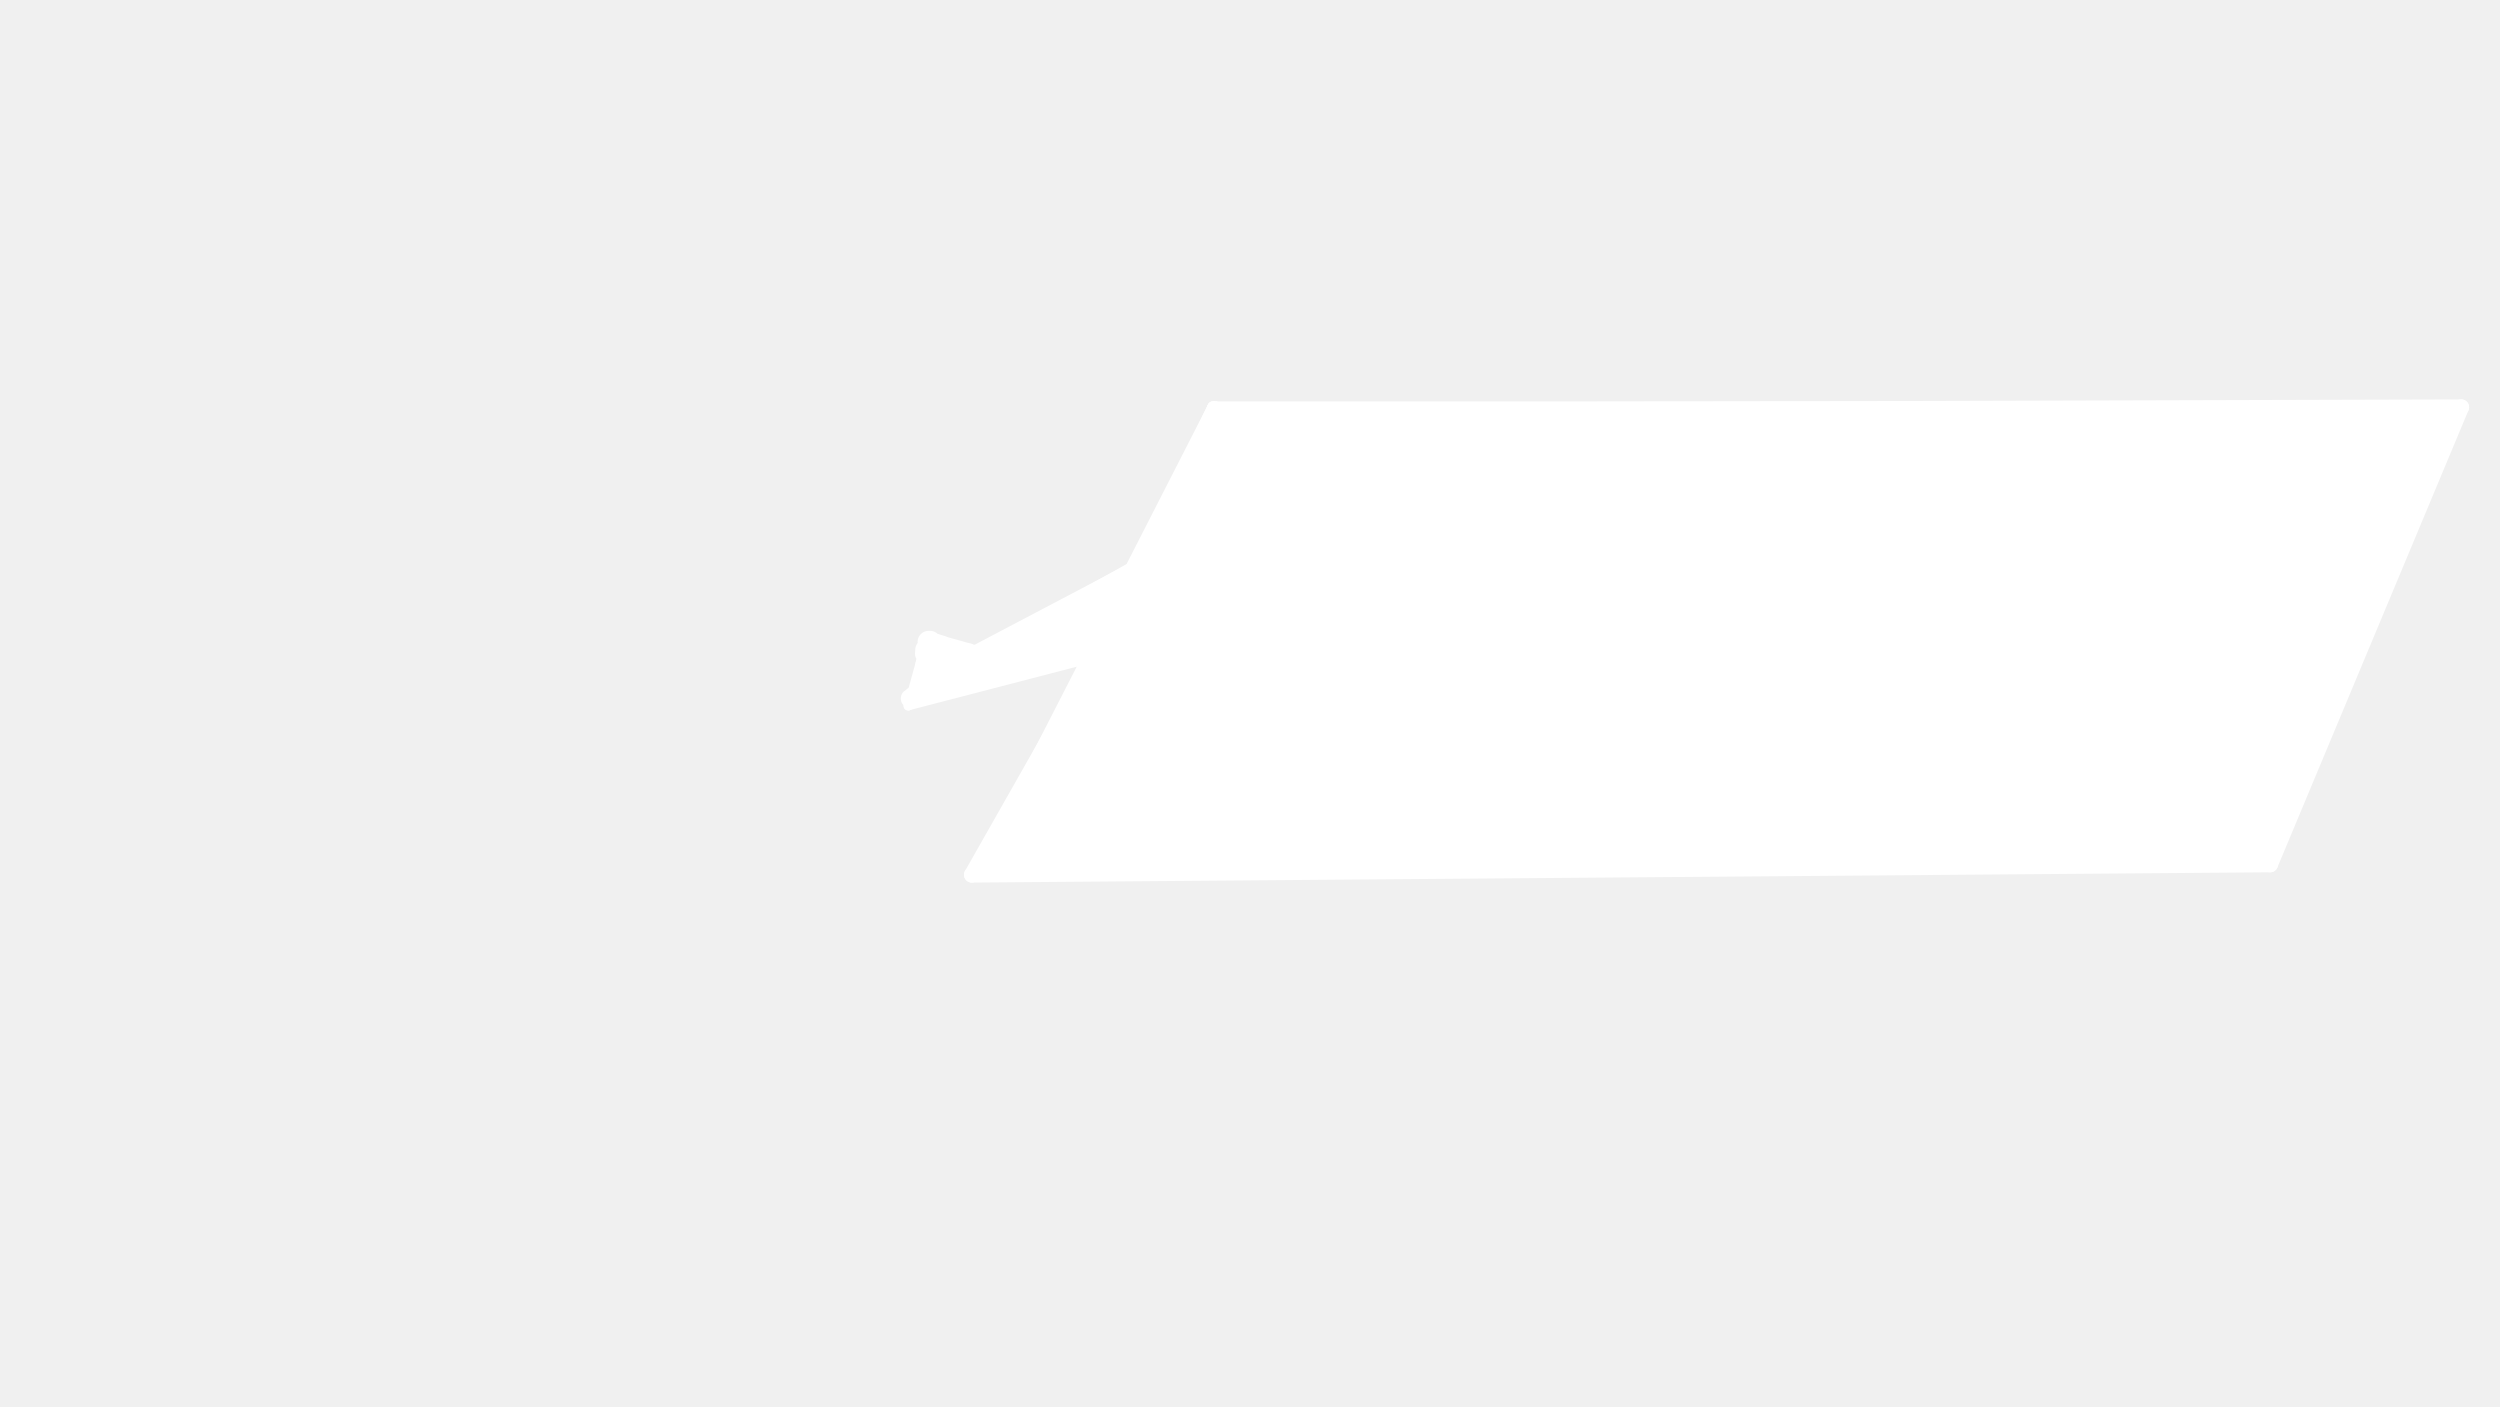
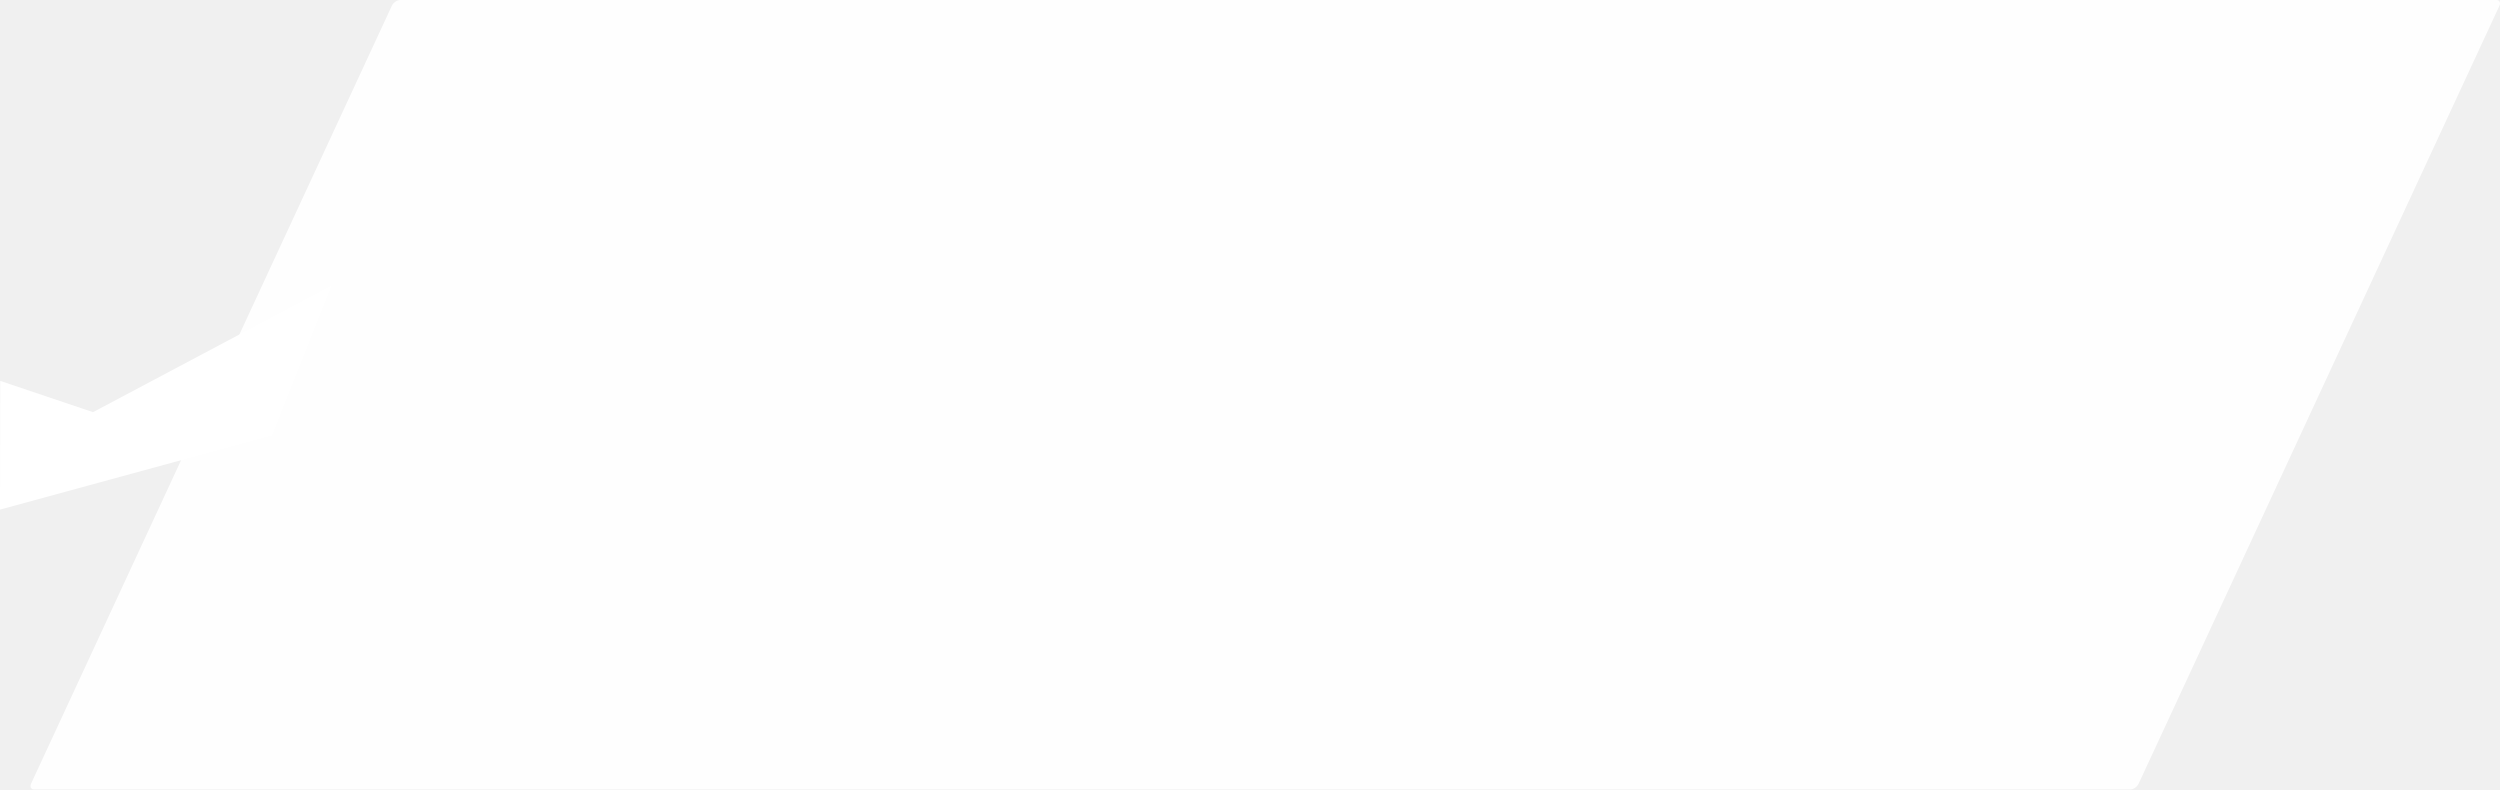
- <svg xmlns="http://www.w3.org/2000/svg" width="960.00" height="540.00" viewBox="0.00 0.00 1920.00 1080.00">
-   <g stroke-linecap="round" id="Layer_5">
-     <path d="M707.73,492.27" fill="none" stroke="rgb(255, 255, 255)" stroke-width="8.00" stroke-opacity="1.00" stroke-linejoin="round" />
-     <path d="M715.91,516.82" fill="none" stroke="rgb(255, 255, 255)" stroke-width="8.00" stroke-opacity="1.00" stroke-linejoin="round" />
-     <path d="M715.91,516.82 L874.09,433.64" fill="none" stroke="rgb(255, 255, 255)" stroke-width="8.00" stroke-opacity="1.00" stroke-linejoin="round" />
-     <path d="M874.09,433.64" fill="none" stroke="rgb(255, 255, 255)" stroke-width="8.00" stroke-opacity="1.00" stroke-linejoin="round" />
-     <path d="M874.09,433.64 L931.36,312.27" fill="none" stroke="rgb(255, 255, 255)" stroke-width="8.00" stroke-opacity="1.00" stroke-linejoin="round" />
-     <path d="M931.36,312.27" fill="none" stroke="rgb(255, 255, 255)" stroke-width="8.00" stroke-opacity="1.00" stroke-linejoin="round" />
-     <path d="M931.36,312.27 L1888.63,312.27" fill="none" stroke="rgb(255, 255, 255)" stroke-width="8.00" stroke-opacity="1.00" stroke-linejoin="round" />
-     <path d="M1888.63,312.27" fill="none" stroke="rgb(255, 255, 255)" stroke-width="8.00" stroke-opacity="1.00" stroke-linejoin="round" />
-     <path d="M1888.63,312.27 L1742.72,664.09" fill="none" stroke="rgb(255, 255, 255)" stroke-width="8.00" stroke-opacity="1.00" stroke-linejoin="round" />
-     <path d="M1742.72,664.09" fill="none" stroke="rgb(255, 255, 255)" stroke-width="8.00" stroke-opacity="1.00" stroke-linejoin="round" />
-     <path d="M1742.72,664.09 L751.36,670.91" fill="none" stroke="rgb(255, 255, 255)" stroke-width="8.00" stroke-opacity="1.00" stroke-linejoin="round" />
-     <path d="M751.36,670.91 C751.36,670.91 750.00,670.91 750.00,670.91" fill="none" stroke="rgb(255, 255, 255)" stroke-width="8.00" stroke-opacity="1.00" stroke-linejoin="round" />
-     <path d="M750.00,670.91 L834.54,505.91" fill="none" stroke="rgb(255, 255, 255)" stroke-width="8.00" stroke-opacity="1.00" stroke-linejoin="round" />
-     <path d="M834.54,505.91" fill="none" stroke="rgb(255, 255, 255)" stroke-width="8.00" stroke-opacity="1.00" stroke-linejoin="round" />
-     <path d="M834.54,505.91 L698.18,541.36" fill="none" stroke="rgb(255, 255, 255)" stroke-width="8.00" stroke-opacity="1.00" stroke-linejoin="round" />
-     <path d="M698.18,541.36" fill="none" stroke="rgb(255, 255, 255)" stroke-width="8.00" stroke-opacity="1.00" stroke-linejoin="round" />
-     <path d="M841.82,503.64" fill="none" stroke="rgb(255, 255, 255)" stroke-width="12.00" stroke-opacity="1.00" stroke-linejoin="round" />
-     <path d="M841.82,503.64 L746.36,671.82" fill="none" stroke="rgb(255, 255, 255)" stroke-width="12.00" stroke-opacity="1.00" stroke-linejoin="round" />
-     <path d="M746.36,671.82" fill="none" stroke="rgb(255, 255, 255)" stroke-width="12.00" stroke-opacity="1.00" stroke-linejoin="round" />
-     <path d="M746.36,671.82 L1743.49,663.92" fill="none" stroke="rgb(255, 255, 255)" stroke-width="12.00" stroke-opacity="1.00" stroke-linejoin="round" />
-     <path d="M1743.49,663.92" fill="none" stroke="rgb(255, 255, 255)" stroke-width="12.00" stroke-opacity="1.00" stroke-linejoin="round" />
-     <path d="M1743.49,663.92 L1890.26,312.76" fill="none" stroke="rgb(255, 255, 255)" stroke-width="12.00" stroke-opacity="1.00" stroke-linejoin="round" />
-     <path d="M1890.26,312.76" fill="none" stroke="rgb(255, 255, 255)" stroke-width="12.00" stroke-opacity="1.00" stroke-linejoin="round" />
-     <path d="M1890.26,312.76 L932.79,315.50" fill="none" stroke="rgb(255, 255, 255)" stroke-width="12.00" stroke-opacity="1.00" stroke-linejoin="round" />
-     <path d="M932.79,315.50 C932.79,315.50 932.79,314.13 932.79,314.13" fill="none" stroke="rgb(255, 255, 255)" stroke-width="12.00" stroke-opacity="1.00" stroke-linejoin="round" />
-     <path d="M932.79,314.13 L869.69,437.59" fill="none" stroke="rgb(255, 255, 255)" stroke-width="12.00" stroke-opacity="1.00" stroke-linejoin="round" />
-     <path d="M869.69,437.59" fill="none" stroke="rgb(255, 255, 255)" stroke-width="12.00" stroke-opacity="1.00" stroke-linejoin="round" />
-     <path d="M869.69,437.59 L707.82,528.12" fill="none" stroke="rgb(255, 255, 255)" stroke-width="12.00" stroke-opacity="1.00" stroke-linejoin="round" />
-     <path d="M707.82,528.12 C707.82,528.12 709.19,528.12 709.19,528.12" fill="none" stroke="rgb(255, 255, 255)" stroke-width="12.00" stroke-opacity="1.00" stroke-linejoin="round" />
-     <path d="M718.63,526.36" fill="none" stroke="rgb(255, 255, 255)" stroke-width="25.00" stroke-opacity="1.00" stroke-linejoin="round" />
-     <path d="M733.00,519.50" fill="none" stroke="rgb(255, 255, 255)" stroke-width="25.00" stroke-opacity="1.00" stroke-linejoin="round" />
-     <path d="M733.00,519.50 L870.50,484.00" fill="none" stroke="rgb(255, 255, 255)" stroke-width="25.00" stroke-opacity="1.00" stroke-linejoin="round" />
-     <path d="M870.50,484.00" fill="none" stroke="rgb(255, 255, 255)" stroke-width="25.00" stroke-opacity="1.00" stroke-linejoin="round" />
-     <path d="M870.50,484.00 L887.00,439.00" fill="none" stroke="rgb(255, 255, 255)" stroke-width="25.00" stroke-opacity="1.00" stroke-linejoin="round" />
-     <path d="M887.00,439.00 C887.00,439.00 887.50,439.00 887.50,439.00" fill="none" stroke="rgb(255, 255, 255)" stroke-width="25.00" stroke-opacity="1.00" stroke-linejoin="round" />
-     <path d="M887.50,439.00 L785.00,498.00" fill="none" stroke="rgb(255, 255, 255)" stroke-width="25.00" stroke-opacity="1.00" stroke-linejoin="round" />
-     <path d="M785.00,498.00 C785.00,498.00 784.50,498.00 784.50,498.00" fill="none" stroke="rgb(255, 255, 255)" stroke-width="25.00" stroke-opacity="1.00" stroke-linejoin="round" />
-     <path d="M784.50,498.00 L781.00,497.50" fill="none" stroke="rgb(255, 255, 255)" stroke-width="25.00" stroke-opacity="1.00" stroke-linejoin="round" />
-     <path d="M781.00,497.50" fill="none" stroke="rgb(255, 255, 255)" stroke-width="25.00" stroke-opacity="1.00" stroke-linejoin="round" />
-     <path d="M781.00,497.50 L778.00,497.50" fill="none" stroke="rgb(255, 255, 255)" stroke-width="25.00" stroke-opacity="1.00" stroke-linejoin="round" />
-     <path d="M778.00,497.50" fill="none" stroke="rgb(255, 255, 255)" stroke-width="25.00" stroke-opacity="1.00" stroke-linejoin="round" />
-     <path d="M778.00,497.50 L880.00,469.00" fill="none" stroke="rgb(255, 255, 255)" stroke-width="25.00" stroke-opacity="1.00" stroke-linejoin="round" />
-     <path d="M880.00,469.00" fill="none" stroke="rgb(255, 255, 255)" stroke-width="25.00" stroke-opacity="1.00" stroke-linejoin="round" />
-     <path d="M880.00,469.00 L936.50,327.00" fill="none" stroke="rgb(255, 255, 255)" stroke-width="25.00" stroke-opacity="1.00" stroke-linejoin="round" />
-     <path d="M936.50,327.00" fill="none" stroke="rgb(255, 255, 255)" stroke-width="25.00" stroke-opacity="1.00" stroke-linejoin="round" />
-     <path d="M936.50,327.00 L880.50,441.50" fill="none" stroke="rgb(255, 255, 255)" stroke-width="25.00" stroke-opacity="1.00" stroke-linejoin="round" />
-     <path d="M880.50,441.50 C880.50,441.50 881.00,441.50 881.00,441.50" fill="none" stroke="rgb(255, 255, 255)" stroke-width="25.00" stroke-opacity="1.00" stroke-linejoin="round" />
-     <path d="M765.29,663.64" fill="none" stroke="rgb(255, 255, 255)" stroke-width="25.00" stroke-opacity="1.00" stroke-linejoin="round" />
-     <path d="M765.29,663.64 L871.07,476.86" fill="none" stroke="rgb(255, 255, 255)" stroke-width="25.00" stroke-opacity="1.00" stroke-linejoin="round" />
-     <path d="M871.07,476.86" fill="none" stroke="rgb(255, 255, 255)" stroke-width="25.00" stroke-opacity="1.00" stroke-linejoin="round" />
-     <path d="M780.25,659.26 C780.25,659.26 781.48,658.02 781.48,658.02" fill="none" stroke="rgb(255, 255, 255)" stroke-width="25.00" stroke-opacity="1.00" stroke-linejoin="round" />
-     <path d="M781.48,658.02 L1738.27,651.85" fill="none" stroke="rgb(255, 255, 255)" stroke-width="25.00" stroke-opacity="1.00" stroke-linejoin="round" />
-     <path d="M1738.27,651.85" fill="none" stroke="rgb(255, 255, 255)" stroke-width="25.00" stroke-opacity="1.00" stroke-linejoin="round" />
-     <path d="M1738.27,651.85 L1871.60,319.75" fill="none" stroke="rgb(255, 255, 255)" stroke-width="25.00" stroke-opacity="1.00" stroke-linejoin="round" />
-     <path d="M1871.60,319.75" fill="none" stroke="rgb(255, 255, 255)" stroke-width="25.00" stroke-opacity="1.00" stroke-linejoin="round" />
-     <path d="M1871.60,319.75 L940.74,325.93" fill="none" stroke="rgb(255, 255, 255)" stroke-width="25.00" stroke-opacity="1.00" stroke-linejoin="round" />
-     <path d="M940.74,325.93" fill="none" stroke="rgb(255, 255, 255)" stroke-width="25.00" stroke-opacity="1.00" stroke-linejoin="round" />
-     <path d="M956.79,367.90" fill="none" stroke="rgb(255, 255, 255)" stroke-width="80.00" stroke-opacity="1.00" stroke-linejoin="round" />
-     <path d="M956.79,367.90 L1832.10,361.73" fill="none" stroke="rgb(255, 255, 255)" stroke-width="80.00" stroke-opacity="1.00" stroke-linejoin="round" />
-     <path d="M1832.10,361.73" fill="none" stroke="rgb(255, 255, 255)" stroke-width="80.00" stroke-opacity="1.00" stroke-linejoin="round" />
-     <path d="M1832.10,361.73 L1706.17,614.81" fill="none" stroke="rgb(255, 255, 255)" stroke-width="80.00" stroke-opacity="1.00" stroke-linejoin="round" />
-     <path d="M1706.17,614.81" fill="none" stroke="rgb(255, 255, 255)" stroke-width="80.00" stroke-opacity="1.00" stroke-linejoin="round" />
-     <path d="M1706.17,614.81 L817.28,629.63" fill="none" stroke="rgb(255, 255, 255)" stroke-width="80.00" stroke-opacity="1.00" stroke-linejoin="round" />
-     <path d="M817.28,629.63" fill="none" stroke="rgb(255, 255, 255)" stroke-width="80.00" stroke-opacity="1.00" stroke-linejoin="round" />
-     <path d="M817.28,629.63 L976.54,422.22" fill="none" stroke="rgb(255, 255, 255)" stroke-width="80.00" stroke-opacity="1.00" stroke-linejoin="round" />
-     <path d="M976.54,422.22 C976.54,422.22 976.54,420.99 976.54,420.99" fill="none" stroke="rgb(255, 255, 255)" stroke-width="80.00" stroke-opacity="1.00" stroke-linejoin="round" />
-     <path d="M976.54,420.99 L955.56,392.59" fill="none" stroke="rgb(255, 255, 255)" stroke-width="80.00" stroke-opacity="1.00" stroke-linejoin="round" />
-     <path d="M955.56,392.59" fill="none" stroke="rgb(255, 255, 255)" stroke-width="80.00" stroke-opacity="1.00" stroke-linejoin="round" />
-     <path d="M955.56,392.59 L918.52,439.51" fill="none" stroke="rgb(255, 255, 255)" stroke-width="80.00" stroke-opacity="1.00" stroke-linejoin="round" />
-     <path d="M918.52,439.51 C918.52,439.51 920.99,439.51 920.99,439.51" fill="none" stroke="rgb(255, 255, 255)" stroke-width="80.00" stroke-opacity="1.00" stroke-linejoin="round" />
-     <path d="M920.99,439.51 L964.20,350.62" fill="none" stroke="rgb(255, 255, 255)" stroke-width="80.00" stroke-opacity="1.00" stroke-linejoin="round" />
-     <path d="M964.20,350.62" fill="none" stroke="rgb(255, 255, 255)" stroke-width="80.00" stroke-opacity="1.00" stroke-linejoin="round" />
-     <path d="M964.20,350.62 L1065.43,424.69" fill="none" stroke="rgb(255, 255, 255)" stroke-width="80.00" stroke-opacity="1.00" stroke-linejoin="round" />
-     <path d="M1065.43,424.69" fill="none" stroke="rgb(255, 255, 255)" stroke-width="80.00" stroke-opacity="1.00" stroke-linejoin="round" />
-     <path d="M1065.43,424.69 L1596.30,382.72" fill="none" stroke="rgb(255, 255, 255)" stroke-width="80.00" stroke-opacity="1.00" stroke-linejoin="round" />
-     <path d="M1596.30,382.72 C1596.30,382.72 1595.06,382.72 1595.06,382.72" fill="none" stroke="rgb(255, 255, 255)" stroke-width="80.00" stroke-opacity="1.00" stroke-linejoin="round" />
-     <path d="M1595.06,382.72 L1138.27,372.84" fill="none" stroke="rgb(255, 255, 255)" stroke-width="80.00" stroke-opacity="1.00" stroke-linejoin="round" />
-     <path d="M1138.27,372.84 C1138.27,372.84 1133.33,374.07 1133.33,374.07" fill="none" stroke="rgb(255, 255, 255)" stroke-width="80.00" stroke-opacity="1.00" stroke-linejoin="round" />
-     <path d="M1133.33,374.07 L1024.69,416.05" fill="none" stroke="rgb(255, 255, 255)" stroke-width="80.00" stroke-opacity="1.00" stroke-linejoin="round" />
-     <path d="M1024.69,416.05 C1024.69,416.05 1023.46,419.75 1023.46,419.75" fill="none" stroke="rgb(255, 255, 255)" stroke-width="80.00" stroke-opacity="1.00" stroke-linejoin="round" />
-     <path d="M1023.46,419.75 L927.16,576.54" fill="none" stroke="rgb(255, 255, 255)" stroke-width="80.00" stroke-opacity="1.00" stroke-linejoin="round" />
-     <path d="M927.16,576.54" fill="none" stroke="rgb(255, 255, 255)" stroke-width="80.00" stroke-opacity="1.00" stroke-linejoin="round" />
-     <path d="M927.16,576.54 L1692.59,537.04" fill="none" stroke="rgb(255, 255, 255)" stroke-width="80.00" stroke-opacity="1.00" stroke-linejoin="round" />
-     <path d="M1692.59,537.04 C1692.59,537.04 1693.83,535.80 1693.83,535.80" fill="none" stroke="rgb(255, 255, 255)" stroke-width="80.00" stroke-opacity="1.00" stroke-linejoin="round" />
-     <path d="M1693.83,535.80 L1745.68,395.06" fill="none" stroke="rgb(255, 255, 255)" stroke-width="80.00" stroke-opacity="1.00" stroke-linejoin="round" />
-     <path d="M1745.68,395.06" fill="none" stroke="rgb(255, 255, 255)" stroke-width="80.00" stroke-opacity="1.00" stroke-linejoin="round" />
-     <path d="M1745.68,395.06 L1134.57,446.91" fill="none" stroke="rgb(255, 255, 255)" stroke-width="80.00" stroke-opacity="1.00" stroke-linejoin="round" />
-     <path d="M1134.57,446.91" fill="none" stroke="rgb(255, 255, 255)" stroke-width="80.00" stroke-opacity="1.00" stroke-linejoin="round" />
-     <path d="M1134.57,446.91 L1009.88,475.31" fill="none" stroke="rgb(255, 255, 255)" stroke-width="80.00" stroke-opacity="1.00" stroke-linejoin="round" />
-     <path d="M1010.49,474.07" fill="none" stroke="rgb(255, 255, 255)" stroke-width="80.00" stroke-opacity="1.00" stroke-linejoin="round" />
-     <path d="M1012.35,474.07 L1011.11,527.16" fill="none" stroke="rgb(255, 255, 255)" stroke-width="80.00" stroke-opacity="1.00" stroke-linejoin="round" />
-     <path d="M1011.11,527.16 C1011.11,527.16 1012.35,525.93 1012.35,525.93" fill="none" stroke="rgb(255, 255, 255)" stroke-width="80.00" stroke-opacity="1.00" stroke-linejoin="round" />
-     <path d="M1012.35,525.93 L1233.33,498.77" fill="none" stroke="rgb(255, 255, 255)" stroke-width="80.00" stroke-opacity="1.00" stroke-linejoin="round" />
-     <path d="M1233.33,498.77 C1233.33,498.77 1233.33,497.53 1233.33,497.53" fill="none" stroke="rgb(255, 255, 255)" stroke-width="80.00" stroke-opacity="1.00" stroke-linejoin="round" />
-     <path d="M1233.33,497.53 L1490.12,471.60" fill="none" stroke="rgb(255, 255, 255)" stroke-width="80.00" stroke-opacity="1.00" stroke-linejoin="round" />
-     <path d="M1490.74,470.37" fill="none" stroke="rgb(255, 255, 255)" stroke-width="80.00" stroke-opacity="1.00" stroke-linejoin="round" />
-     <path d="M1492.59,470.37 L1685.19,488.89" fill="none" stroke="rgb(255, 255, 255)" stroke-width="80.00" stroke-opacity="1.00" stroke-linejoin="round" />
-     <path d="M1685.19,488.89" fill="none" stroke="rgb(255, 255, 255)" stroke-width="80.00" stroke-opacity="1.00" stroke-linejoin="round" />
-     <path d="M1685.19,488.89 L1643.21,538.27" fill="none" stroke="rgb(255, 255, 255)" stroke-width="80.00" stroke-opacity="1.00" stroke-linejoin="round" />
-     <path d="M1643.21,538.27 C1643.21,538.27 1644.44,538.27 1644.44,538.27" fill="none" stroke="rgb(255, 255, 255)" stroke-width="80.00" stroke-opacity="1.00" stroke-linejoin="round" />
-     <path d="M1644.44,538.27 L1603.70,577.78" fill="none" stroke="rgb(255, 255, 255)" stroke-width="80.00" stroke-opacity="1.00" stroke-linejoin="round" />
-     <path d="M1603.70,577.78 C1603.70,577.78 1604.94,580.25 1604.94,580.25" fill="none" stroke="rgb(255, 255, 255)" stroke-width="80.00" stroke-opacity="1.00" stroke-linejoin="round" />
-     <path d="M1604.94,580.25 L1144.44,527.16" fill="none" stroke="rgb(255, 255, 255)" stroke-width="80.00" stroke-opacity="1.00" stroke-linejoin="round" />
-     <path d="M1146.30,527.16" fill="none" stroke="rgb(255, 255, 255)" stroke-width="80.00" stroke-opacity="1.00" stroke-linejoin="round" />
-     <path d="M1145.68,527.16 L1013.58,514.81" fill="none" stroke="rgb(255, 255, 255)" stroke-width="80.00" stroke-opacity="1.00" stroke-linejoin="round" />
-     <path d="M1013.58,514.81 C1016.79,514.80 1024.82,514.91 1025.31,514.81 C1026.83,514.52 1029.98,513.17 1031.63,512.22 C1033.18,511.34 1037.18,511.06 1041.98,509.88" fill="none" stroke="rgb(255, 255, 255)" stroke-width="80.00" stroke-opacity="1.00" stroke-linejoin="round" />
-     <path d="M1041.98,509.88 L1769.14,376.54" fill="none" stroke="rgb(255, 255, 255)" stroke-width="80.00" stroke-opacity="1.00" stroke-linejoin="round" />
-     <path d="M1769.14,376.54" fill="none" stroke="rgb(255, 255, 255)" stroke-width="80.00" stroke-opacity="1.00" stroke-linejoin="round" />
-     <path d="M1769.14,376.54 L1677.78,480.25" fill="none" stroke="rgb(255, 255, 255)" stroke-width="80.00" stroke-opacity="1.00" stroke-linejoin="round" />
-     <path d="M1677.78,480.25 C1677.78,480.25 1683.95,472.84 1683.95,472.84" fill="none" stroke="rgb(255, 255, 255)" stroke-width="80.00" stroke-opacity="1.00" stroke-linejoin="round" />
-     <path d="M1636.00,438.00 C1636.61,438.29 1638.15,436.40 1639.00,436.00 C1639.67,436.00 1640.33,436.00 1641.00,436.00 C1641.85,435.59 1642.22,434.53 1643.00,434.00 C1643.75,433.51 1648.56,434.27 1649.00,434.00 C1649.80,433.50 1650.15,432.41 1651.00,432.00 C1651.67,432.00 1652.33,432.00 1653.00,432.00 C1653.84,431.58 1654.18,430.46 1655.00,430.00 C1655.36,429.80 1656.02,429.80 1657.00,430.00 C1625.01,430.00 1569.07,429.99 1545.11,429.97 C1541.11,429.99 1539.33,430.08 1537.50,429.00 C1535.41,427.79 1532.21,427.78 1527.00,428.00 C1521.00,428.22 1515.33,428.21 1512.71,427.00 C1512.11,426.72 1510.63,425.89 1509.00,426.00 C1506.17,426.22 1500.10,426.21 1497.48,425.00 C1494.87,423.79 1489.72,423.78 1486.00,424.00 C1483.56,424.13 1482.00,423.31 1481.49,422.98 C1479.51,421.76 1471.03,422.00 1471.00,422.00 C1468.28,421.81 1462.69,419.82 1460.93,419.90 C1459.55,419.96 1457.40,420.12 1457.00,420.00 C1456.43,419.83 1454.41,418.35 1453.00,418.00 C1451.73,417.69 1445.03,418.03 1442.60,418.20 C1441.60,418.24 1437.21,415.74 1434.64,415.89 C1433.18,416.00 1430.10,416.20 1429.00,416.00 C1427.38,415.71 1423.88,414.16 1423.00,414.00 C1422.34,413.88 1421.65,414.16 1421.00,414.00 C1420.43,413.87 1418.40,412.36 1417.00,412.00 C1415.77,411.69 1408.47,412.01 1406.48,412.20 C1405.39,412.31 1403.78,410.53 1403.00,410.00 C1402.52,409.68 1395.47,410.32 1395.00,410.00 C1394.23,409.46 1393.79,408.51 1393.00,408.00 C1392.46,407.65 1390.00,407.90 1389.00,408.00 C1387.52,408.16 1386.01,407.31 1385.48,407.00 C1383.42,405.79 1378.14,405.79 1375.00,406.00 C1371.89,406.20 1369.89,406.24 1369.00,406.00 C1368.30,405.81 1365.49,404.15 1365.00,404.00 C1363.60,403.56 1359.46,404.27 1359.00,404.00 C1358.19,403.52 1357.78,402.53 1357.00,402.00 C1357.00,402.00 1345.69,402.27 1345.00,402.00 C1344.45,401.78 1342.35,400.31 1341.00,400.00 C1339.66,399.70 1322.38,400.05 1321.00,400.00 C1324.11,399.95 1328.27,400.26 1329.00,400.00 C1329.07,399.98 1332.13,398.20 1333.00,398.00 C1334.31,397.71 1424.97,397.96 1455.00,398.00 C1459.00,398.00 1464.00,398.00 1465.00,398.00 C1433.48,398.01 1391.38,398.00 1388.55,397.93 C1384.49,397.80 1381.22,397.83 1379.24,399.00 C1377.14,400.22 1372.87,400.19 1368.00,400.00" fill="none" stroke="rgb(255, 255, 255)" stroke-width="80.00" stroke-opacity="1.00" stroke-linejoin="round" />
-     <path d="M711.57,510.33 C711.57,510.33 715.50,511.16 715.50,511.16 C715.50,511.16 720.45,513.22 720.45,513.22 C720.45,513.22 721.69,514.05 721.69,514.05 C721.69,514.05 729.55,516.53 729.55,516.53 C729.55,516.53 736.57,516.94 736.57,516.94 C736.57,516.94 740.91,517.36 740.91,517.36" fill="none" stroke="rgb(255, 255, 255)" stroke-width="17.00" stroke-opacity="1.00" stroke-linejoin="round" />
-     <path d="M713.22,492.98 C713.22,492.98 714.26,492.98 714.26,492.98 C714.26,492.98 715.50,494.21 715.50,494.21 C715.50,494.21 716.74,494.63 716.74,494.63 C716.74,494.63 723.35,496.69 723.35,496.69 C723.77,497.22 735.23,500.21 735.95,500.41 C736.88,500.64 741.32,502.11 741.94,502.07 C741.94,502.07 743.60,502.48 743.60,502.48 C743.60,502.48 744.83,503.31 744.83,503.31 C744.83,503.31 746.07,503.72 746.07,503.72 C746.07,503.72 747.73,503.72 747.73,503.72 C747.73,503.72 753.51,504.13 753.51,504.13 C753.51,504.13 754.13,504.55 754.13,504.55" fill="none" stroke="rgb(255, 255, 255)" stroke-width="17.00" stroke-opacity="1.00" stroke-linejoin="round" />
-     <path d="M697.38,542.15 C697.38,542.15 697.64,542.15 697.64,542.15" fill="none" stroke="rgb(255, 255, 255)" stroke-width="7.00" stroke-opacity="1.00" stroke-linejoin="round" />
-     <path d="M697.64,542.15 L712.26,489.04" fill="none" stroke="rgb(255, 255, 255)" stroke-width="7.00" stroke-opacity="1.00" stroke-linejoin="round" />
-     <path d="M712.26,489.04" fill="none" stroke="rgb(255, 255, 255)" stroke-width="7.00" stroke-opacity="1.00" stroke-linejoin="round" />
-     <path d="M712.26,489.04 L723.30,493.91" fill="none" stroke="rgb(255, 255, 255)" stroke-width="7.00" stroke-opacity="1.00" stroke-linejoin="round" />
-     <path d="M723.30,493.91" fill="none" stroke="rgb(255, 255, 255)" stroke-width="7.00" stroke-opacity="1.00" stroke-linejoin="round" />
-     <path d="M723.30,493.91 L700.46,539.07" fill="none" stroke="rgb(255, 255, 255)" stroke-width="7.00" stroke-opacity="1.00" stroke-linejoin="round" />
-     <path d="M700.46,539.07 C700.46,539.07 700.97,539.07 700.97,539.07" fill="none" stroke="rgb(255, 255, 255)" stroke-width="7.00" stroke-opacity="1.00" stroke-linejoin="round" />
-     <path d="M700.97,539.07 L713.55,534.97" fill="none" stroke="rgb(255, 255, 255)" stroke-width="7.00" stroke-opacity="1.00" stroke-linejoin="round" />
-     <path d="M713.55,534.97" fill="none" stroke="rgb(255, 255, 255)" stroke-width="7.00" stroke-opacity="1.00" stroke-linejoin="round" />
-     <path d="M713.55,534.97 L709.95,525.22" fill="none" stroke="rgb(255, 255, 255)" stroke-width="7.00" stroke-opacity="1.00" stroke-linejoin="round" />
-     <path d="M709.95,525.22 C709.95,525.22 709.95,525.60 709.95,525.60 C709.95,525.60 709.70,526.63 709.70,526.63 C709.70,526.63 709.18,527.78 709.18,527.78" fill="none" stroke="rgb(255, 255, 255)" stroke-width="7.00" stroke-opacity="1.00" stroke-linejoin="round" />
-     <path d="M709.18,527.78 L708.16,532.91" fill="none" stroke="rgb(255, 255, 255)" stroke-width="7.00" stroke-opacity="1.00" stroke-linejoin="round" />
-     <path d="M708.16,532.91 C708.16,532.91 708.16,533.30 708.16,533.30 C708.16,533.30 707.90,533.43 707.90,533.43" fill="none" stroke="rgb(255, 255, 255)" stroke-width="7.00" stroke-opacity="1.00" stroke-linejoin="round" />
-     <path d="M707.90,533.43 L706.36,518.03" fill="none" stroke="rgb(255, 255, 255)" stroke-width="7.00" stroke-opacity="1.00" stroke-linejoin="round" />
-     <path d="M706.36,518.03" fill="none" stroke="rgb(255, 255, 255)" stroke-width="7.00" stroke-opacity="1.00" stroke-linejoin="round" />
-     <path d="M706.36,518.03 L713.55,507.51" fill="none" stroke="rgb(255, 255, 255)" stroke-width="7.00" stroke-opacity="1.00" stroke-linejoin="round" />
-     <path d="M713.67,507.51 C713.67,507.51 714.06,507.00 714.06,507.00" fill="none" stroke="rgb(255, 255, 255)" stroke-width="7.00" stroke-opacity="1.00" stroke-linejoin="round" />
-     <path d="M714.06,507.00 L719.96,495.71" fill="none" stroke="rgb(255, 255, 255)" stroke-width="7.00" stroke-opacity="1.00" stroke-linejoin="round" />
-     <path d="M719.96,495.71 C719.96,495.71 720.22,495.71 720.22,495.71" fill="none" stroke="rgb(255, 255, 255)" stroke-width="7.00" stroke-opacity="1.00" stroke-linejoin="round" />
-     <path d="M720.22,495.71 L727.15,504.18" fill="none" stroke="rgb(255, 255, 255)" stroke-width="7.00" stroke-opacity="1.00" stroke-linejoin="round" />
-     <path d="M727.15,504.31 C727.15,504.31 727.40,504.69 727.40,504.69" fill="none" stroke="rgb(255, 255, 255)" stroke-width="7.00" stroke-opacity="1.00" stroke-linejoin="round" />
-     <path d="M727.40,504.69 L720.47,494.68" fill="none" stroke="rgb(255, 255, 255)" stroke-width="7.00" stroke-opacity="1.00" stroke-linejoin="round" />
-     <path d="M720.47,494.68 C720.47,494.68 721.50,494.68 721.50,494.68" fill="none" stroke="rgb(255, 255, 255)" stroke-width="7.00" stroke-opacity="1.00" stroke-linejoin="round" />
-     <path d="M718.93,497.76 C718.97,498.04 718.43,502.89 718.42,505.59 C718.41,516.44 716.84,526.51 716.88,526.89 C717.50,526.32 719.75,519.55 720.60,518.16 C723.86,512.82 728.49,501.30 728.43,500.97 C728.43,500.97 729.33,499.82 729.33,499.82 C729.39,500.55 728.13,512.34 727.40,515.21 C726.89,517.33 724.80,523.66 724.84,523.81 C724.15,522.84 728.21,511.09 729.71,505.59 C729.97,504.69 730.46,502.89 730.48,501.23 C730.01,500.85 722.38,512.38 721.50,514.83 C721.43,515.02 720.10,518.47 719.70,519.70 C719.57,520.12 719.20,523.36 719.19,524.06 C719.19,524.06 721.89,523.93 721.89,523.93 C721.89,523.93 722.91,523.16 722.91,523.16 C724.89,522.50 728.01,521.02 732.02,518.93 C738.87,515.28 742.71,510.04 742.80,509.95 C742.80,509.95 742.03,512.26 742.03,512.26 C742.03,512.26 740.49,523.04 740.49,523.04 C740.49,523.04 740.62,524.19 740.62,524.19 C740.62,524.19 738.31,525.47 738.31,525.47 C738.31,525.47 734.46,527.14 734.46,527.14 C734.46,527.14 731.25,529.19 731.25,529.19 C731.25,529.19 730.48,529.96 730.48,529.96 C730.48,529.96 738.69,523.29 738.69,523.29 C738.69,523.29 739.72,522.39 739.72,522.39" fill="none" stroke="rgb(255, 255, 255)" stroke-width="7.00" stroke-opacity="1.00" stroke-linejoin="round" />
-     <path d="M742.80,515.60 C742.80,515.60 742.03,514.57 742.03,514.57 C742.03,514.57 741.26,513.29 741.26,513.29 C741.26,513.29 740.74,512.26 740.74,512.26 C740.74,512.26 739.72,510.72 739.72,510.72 C739.72,510.72 738.95,509.44 738.95,509.44 C738.95,509.44 737.28,507.39 737.28,507.39 C737.28,507.39 735.23,505.59 735.23,505.59 C735.23,505.59 734.20,504.82 734.20,504.82 C734.20,504.82 732.40,503.15 732.40,503.15 C732.40,503.15 731.12,502.38 731.12,502.38 C731.12,502.38 730.35,501.61 730.35,501.61 C730.35,501.61 729.07,500.84 729.07,500.84 C729.07,500.84 728.04,499.82 728.04,499.82 C728.04,499.82 726.63,498.66 726.63,498.66 C726.63,498.66 725.61,497.12 725.61,497.12 C725.61,497.12 725.09,496.10 725.09,496.10 C725.09,496.10 723.17,493.91 723.17,493.91 C723.17,493.91 724.45,493.40 724.45,493.40 C724.45,493.40 725.35,494.04 725.35,494.04 C725.35,494.04 726.76,495.20 726.76,495.20 C726.76,495.20 727.79,495.45 727.79,495.45 C727.79,495.45 728.68,496.10 728.68,496.10 C728.68,496.10 728.94,497.12 728.94,497.12 C728.94,497.12 729.20,499.05 729.20,499.05" fill="none" stroke="rgb(255, 255, 255)" stroke-width="7.00" stroke-opacity="1.00" stroke-linejoin="round" />
-     <path d="M717.65,513.67 C717.65,513.67 717.65,514.06 717.65,514.06 C717.65,514.06 714.32,517.39 714.32,517.39 C714.32,517.39 713.03,518.93 713.03,518.93 C713.03,518.93 709.70,523.81 709.70,523.81 C709.70,523.81 708.93,524.83 708.93,524.83 C708.93,524.83 705.85,528.42 705.85,528.42 C705.85,528.42 705.08,529.71 705.08,529.71 C705.08,529.71 704.31,531.50 704.31,531.50 C704.31,531.50 703.54,534.84 703.54,534.84 C703.54,534.84 703.28,536.12 703.28,536.12 C703.28,536.12 702.51,537.66 702.51,537.66 C702.51,537.66 701.74,538.05 701.74,538.05" fill="none" stroke="rgb(255, 255, 255)" stroke-width="7.00" stroke-opacity="1.00" stroke-linejoin="round" />
-     <path d="M710.22,502.13 C710.22,502.13 712.44,502.76 712.44,502.76 C713.80,502.86 735.75,507.80 736.36,507.84 C736.73,507.87 741.20,508.72 741.76,508.69" fill="none" stroke="rgb(255, 255, 255)" stroke-width="15.00" stroke-opacity="1.00" stroke-linejoin="round" />
-     <path d="M752.24,506.25 C752.02,506.52 744.04,513.48 742.71,514.09 C742.55,514.16 734.34,519.58 730.86,521.18 C725.67,523.56 702.84,533.21 700.37,535.68 C700.35,535.70 699.55,536.17 699.31,536.42 C699.31,536.42 701.22,536.21 701.22,536.21 C701.22,536.21 702.28,535.57 702.28,535.57 C702.94,535.64 707.51,533.71 709.79,533.24 C713.33,532.56 723.38,529.94 723.87,530.07 C723.87,530.07 726.62,527.21 726.62,527.21 C727.74,526.91 755.90,511.32 756.68,510.80 C761.50,507.59 768.25,505.25 768.85,505.09" fill="none" stroke="rgb(255, 255, 255)" stroke-width="15.00" stroke-opacity="1.00" stroke-linejoin="round" />
-     <path d="M782.19,503.82 C782.19,503.82 781.03,503.82 781.03,503.82 C781.03,503.82 779.33,504.45 779.33,504.45 C777.53,505.04 766.04,510.24 752.66,516.10 C745.33,519.30 733.73,522.80 732.87,522.98 C727.27,524.14 725.25,524.56 722.81,524.56 C722.81,524.56 722.92,522.55 722.92,522.55 C722.92,522.55 723.34,520.65 723.34,520.65 C723.63,519.93 724.41,516.05 723.98,512.60 C723.76,512.18 723.34,510.49 723.34,510.49 C723.34,510.49 722.49,509.01 722.49,509.01 C722.49,509.01 722.07,507.95 722.07,507.95 C722.07,507.95 721.65,506.68 721.65,506.68 C721.65,506.68 719.85,504.67 719.85,504.67 C719.85,504.67 716.04,504.03 716.04,504.03 C716.04,504.03 713.71,503.18 713.71,503.18 C713.71,503.18 712.01,502.23 712.01,502.23 C712.01,502.23 711.27,500.96 711.27,500.96 C711.27,500.96 710.64,500.11 710.64,500.11 C710.64,500.11 710.43,498.84 710.43,498.84 C710.43,498.84 713.71,498.74 713.71,498.74 C718.15,499.85 724.69,502.30 732.65,503.61 C734.65,503.61 742.95,505.63 746.10,505.51 C747.58,505.62 750.98,505.94 756.32,505.93 C764.82,505.94 766.46,505.26 767.37,505.30" fill="none" stroke="rgb(255, 255, 255)" stroke-width="15.00" stroke-opacity="1.00" stroke-linejoin="round" />
+ <svg xmlns="http://www.w3.org/2000/svg" id="Layer_2" data-name="Layer 2" viewBox="0 0 1115.37 352.2">
+   <defs>
+     <style>
+       .cls-1, .cls-2 {
+         fill: #fff;
+         stroke-width: 0px;
+       }
+ 
+       .cls-2 {
+         opacity: .96;
+       }
+     </style>
+   </defs>
+   <g id="Chat_White">
+     <path class="cls-2" d="M950.38,352.2H15.25c-1.42,0-2.04-1.16-1.37-2.59L174.82,2.59c.66-1.43,2.35-2.59,3.78-2.59h935.13c1.42,0,2.04,1.16,1.37,2.59l-160.95,347.03c-.66,1.43-2.35,2.59-3.78,2.59Z" />
+     <path class="cls-1" d="M147.92,127.41c-35.48,18.83-70.95,37.65-106.43,56.48-13.8-4.65-27.6-9.3-41.4-13.95-.03,19.14-.06,38.28-.09,57.42,40.46-11.04,80.91-22.08,121.36-33.12,8.85-22.27,17.7-44.55,26.55-66.83Z" />
  </g>
</svg>
